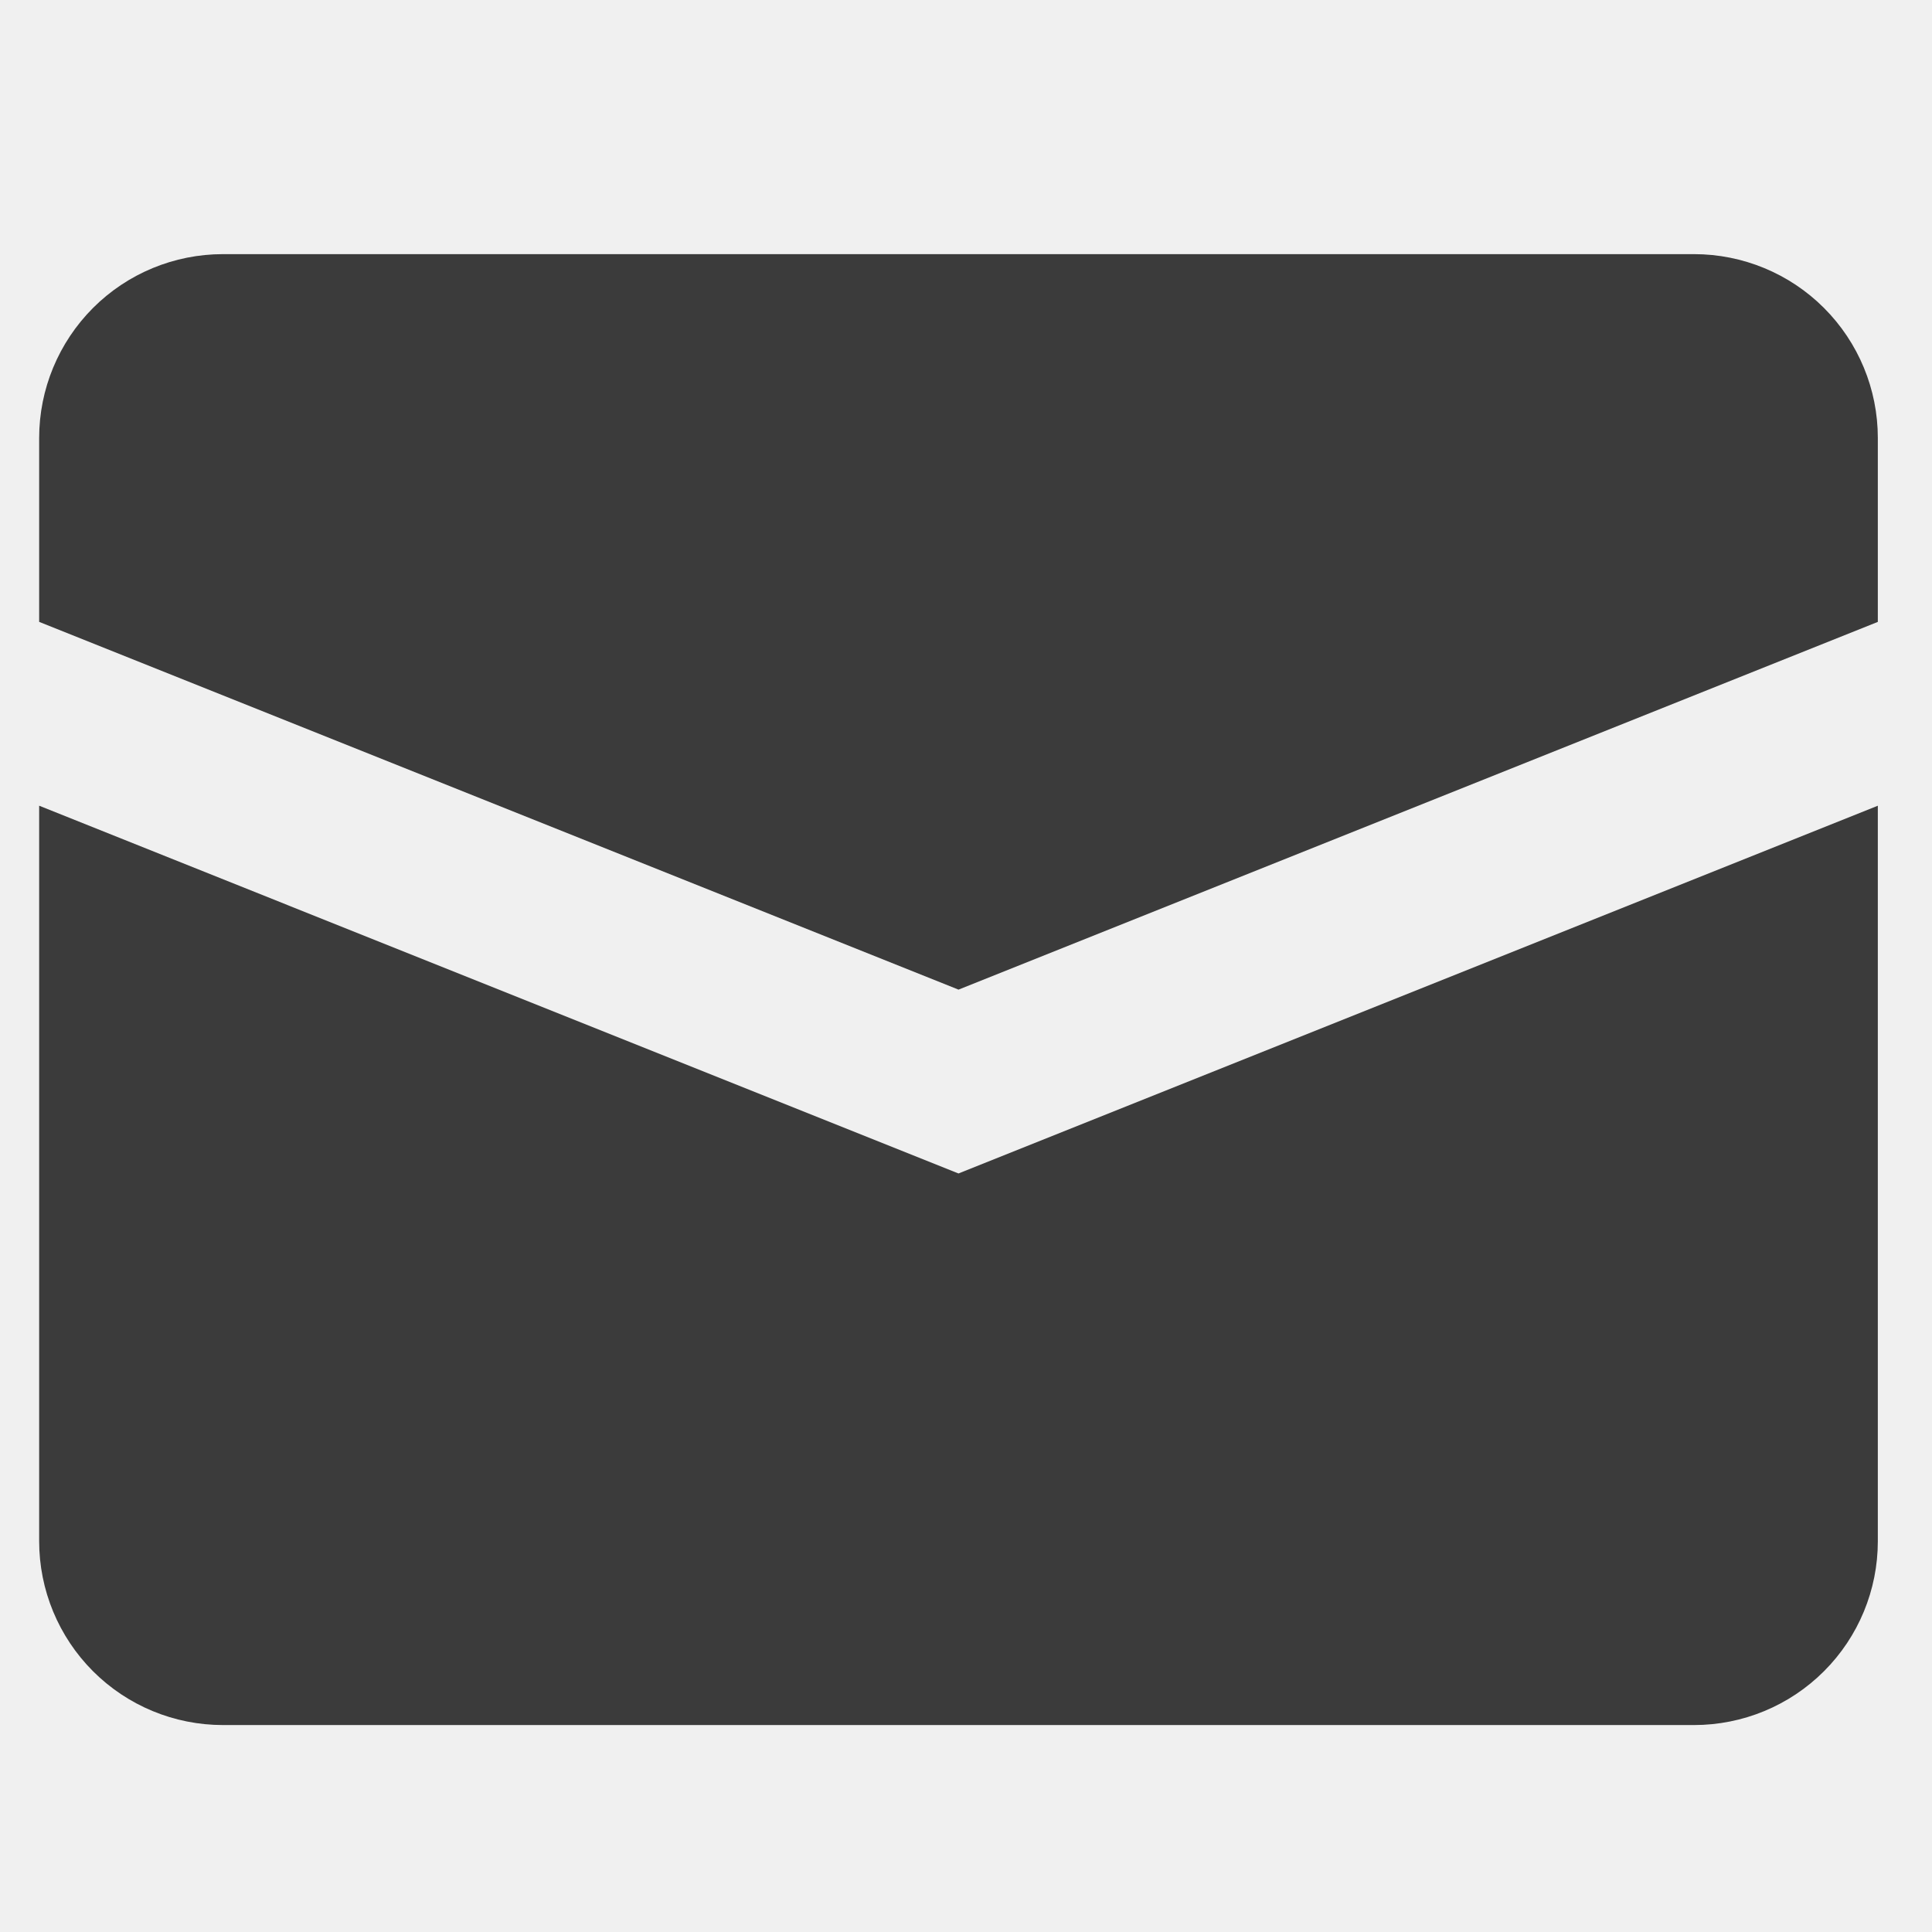
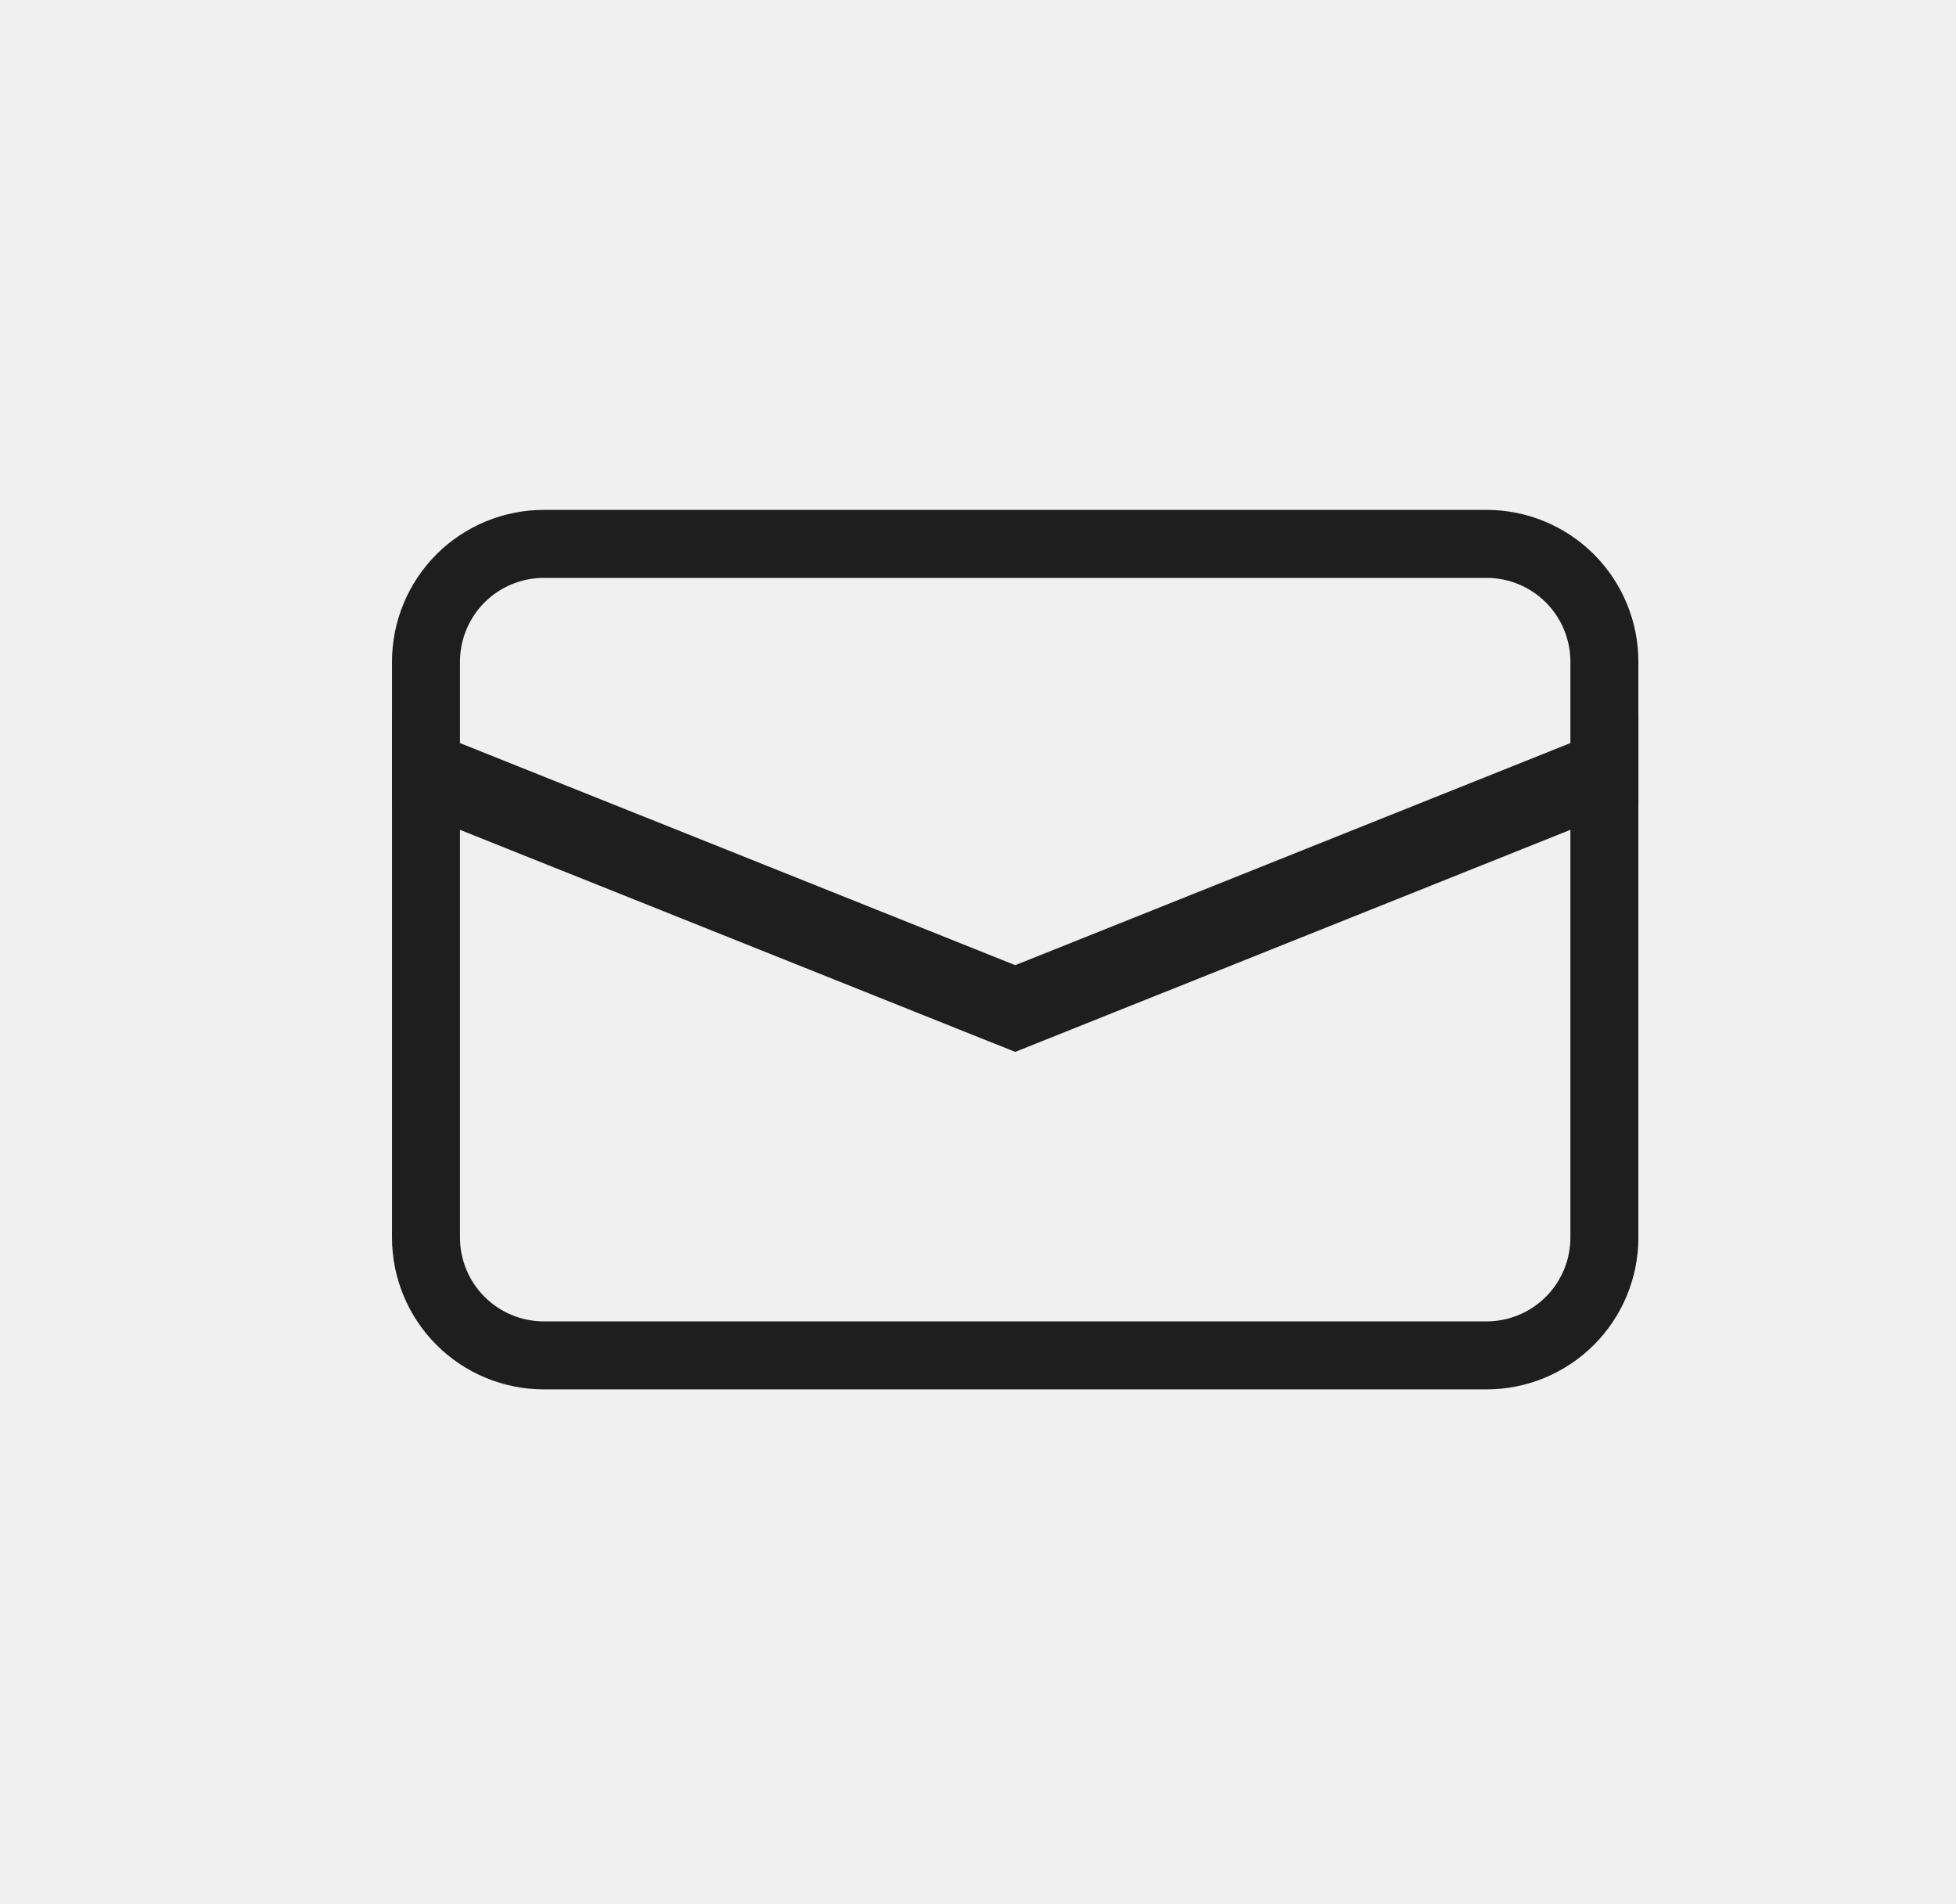
- <svg xmlns="http://www.w3.org/2000/svg" width="26" height="26" viewBox="0 0 26 26" fill="none">
-   <g clip-path="url(#clip0_882_99596)">
-     <path d="M0.527 10.843V20.741C0.527 21.397 0.788 22.027 1.252 22.491C1.716 22.955 2.345 23.215 3.001 23.215H22.797C23.453 23.215 24.082 22.955 24.546 22.491C25.011 22.027 25.271 21.397 25.271 20.741V10.843L12.899 15.792L0.527 10.843Z" fill="#3B3B3B" />
-     <path d="M3.001 3.42C2.345 3.42 1.716 3.68 1.252 4.144C0.788 4.609 0.527 5.238 0.527 5.894L0.527 8.369L12.899 13.318L25.271 8.369V5.894C25.271 5.238 25.011 4.609 24.546 4.144C24.082 3.68 23.453 3.42 22.797 3.42H3.001Z" fill="#3B3B3B" />
-   </g>
-   <defs>
-     <clipPath id="clip0_882_99596">
-       <rect width="24.744" height="24.744" fill="white" transform="translate(0.5271 0.945496)" />
-     </clipPath>
-   </defs>
+ <svg xmlns="http://www.w3.org/2000/svg" width="37" height="36" viewBox="0 0 37 36" fill="none">
+   <path d="M8.058 14.488V23.404C8.058 23.995 8.293 24.562 8.711 24.98C9.129 25.398 9.696 25.633 10.287 25.633H28.12C28.711 25.633 29.278 25.398 29.696 24.98C30.114 24.562 30.349 23.995 30.349 23.404V14.488L19.204 18.946L8.058 14.488Z" stroke="#1E1E1E" stroke-width="1.286" />
+   <path d="M10.287 10.286C9.696 10.286 9.129 10.521 8.711 10.938C8.293 11.357 8.058 11.924 8.058 12.515V14.744L19.204 19.201L30.349 14.744V12.515C30.349 11.924 30.114 11.357 29.696 10.938C29.278 10.521 28.711 10.286 28.12 10.286H10.287Z" stroke="#1E1E1E" stroke-width="1.286" />
</svg>
